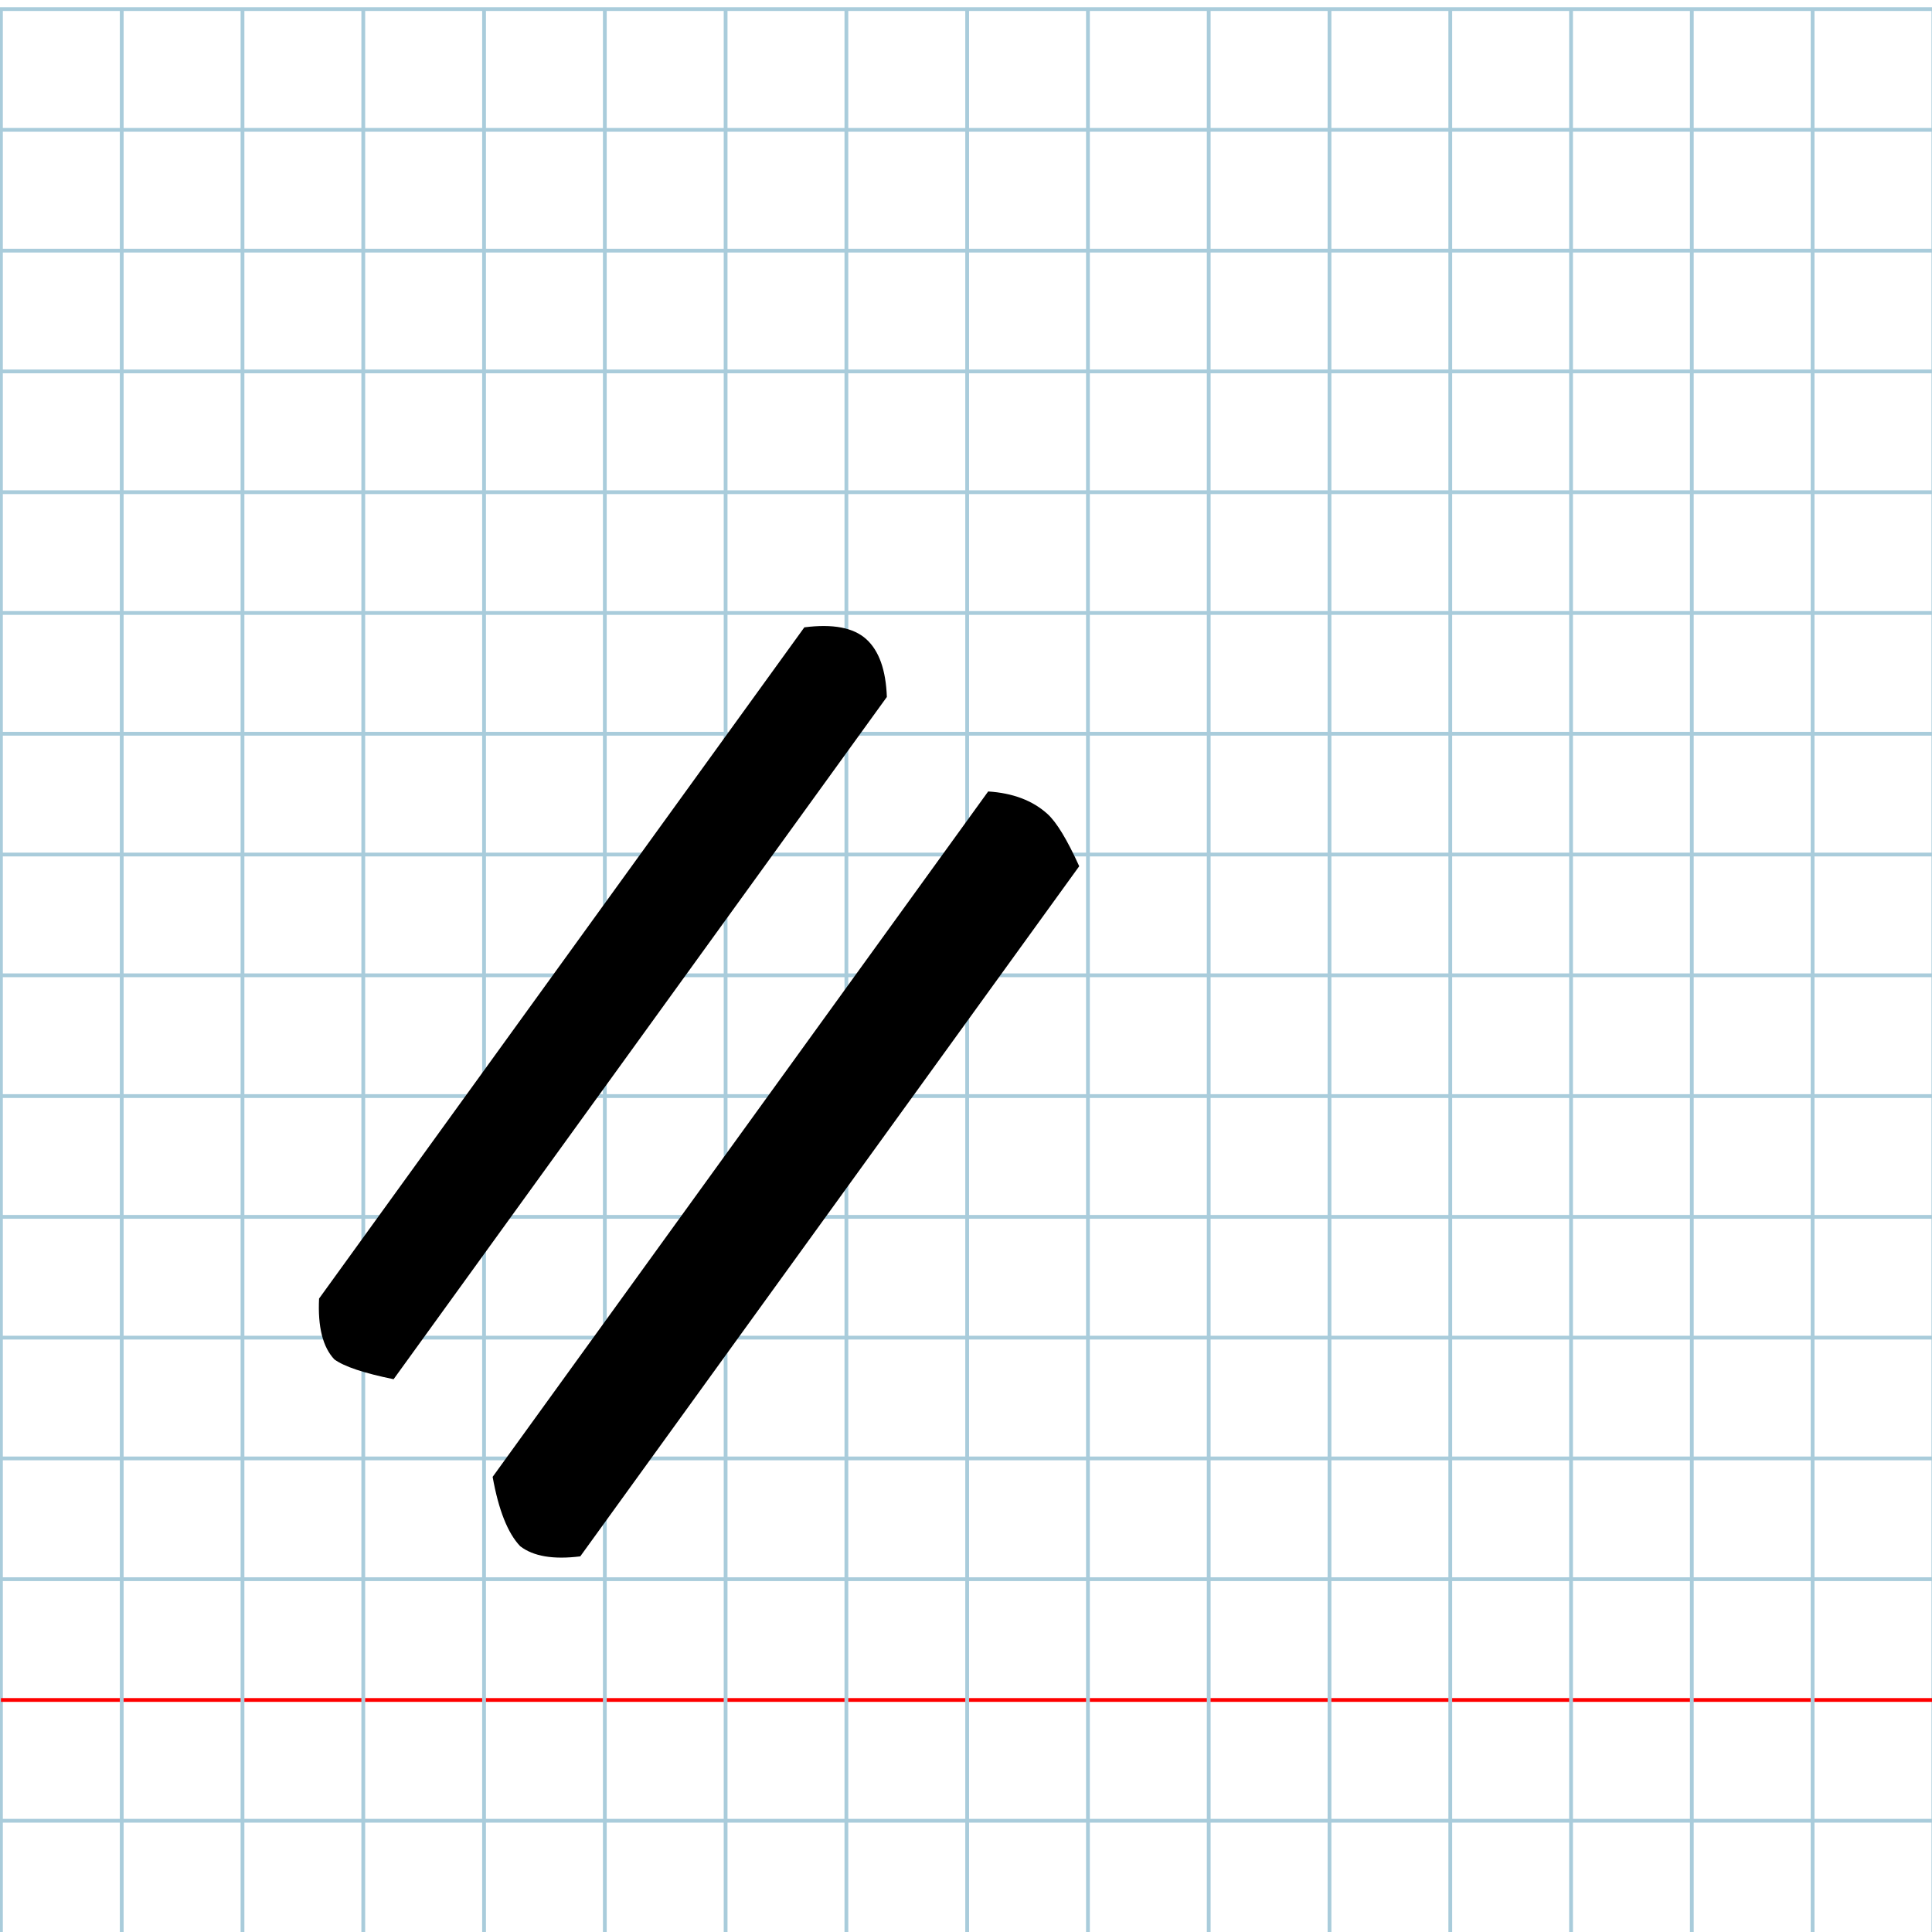
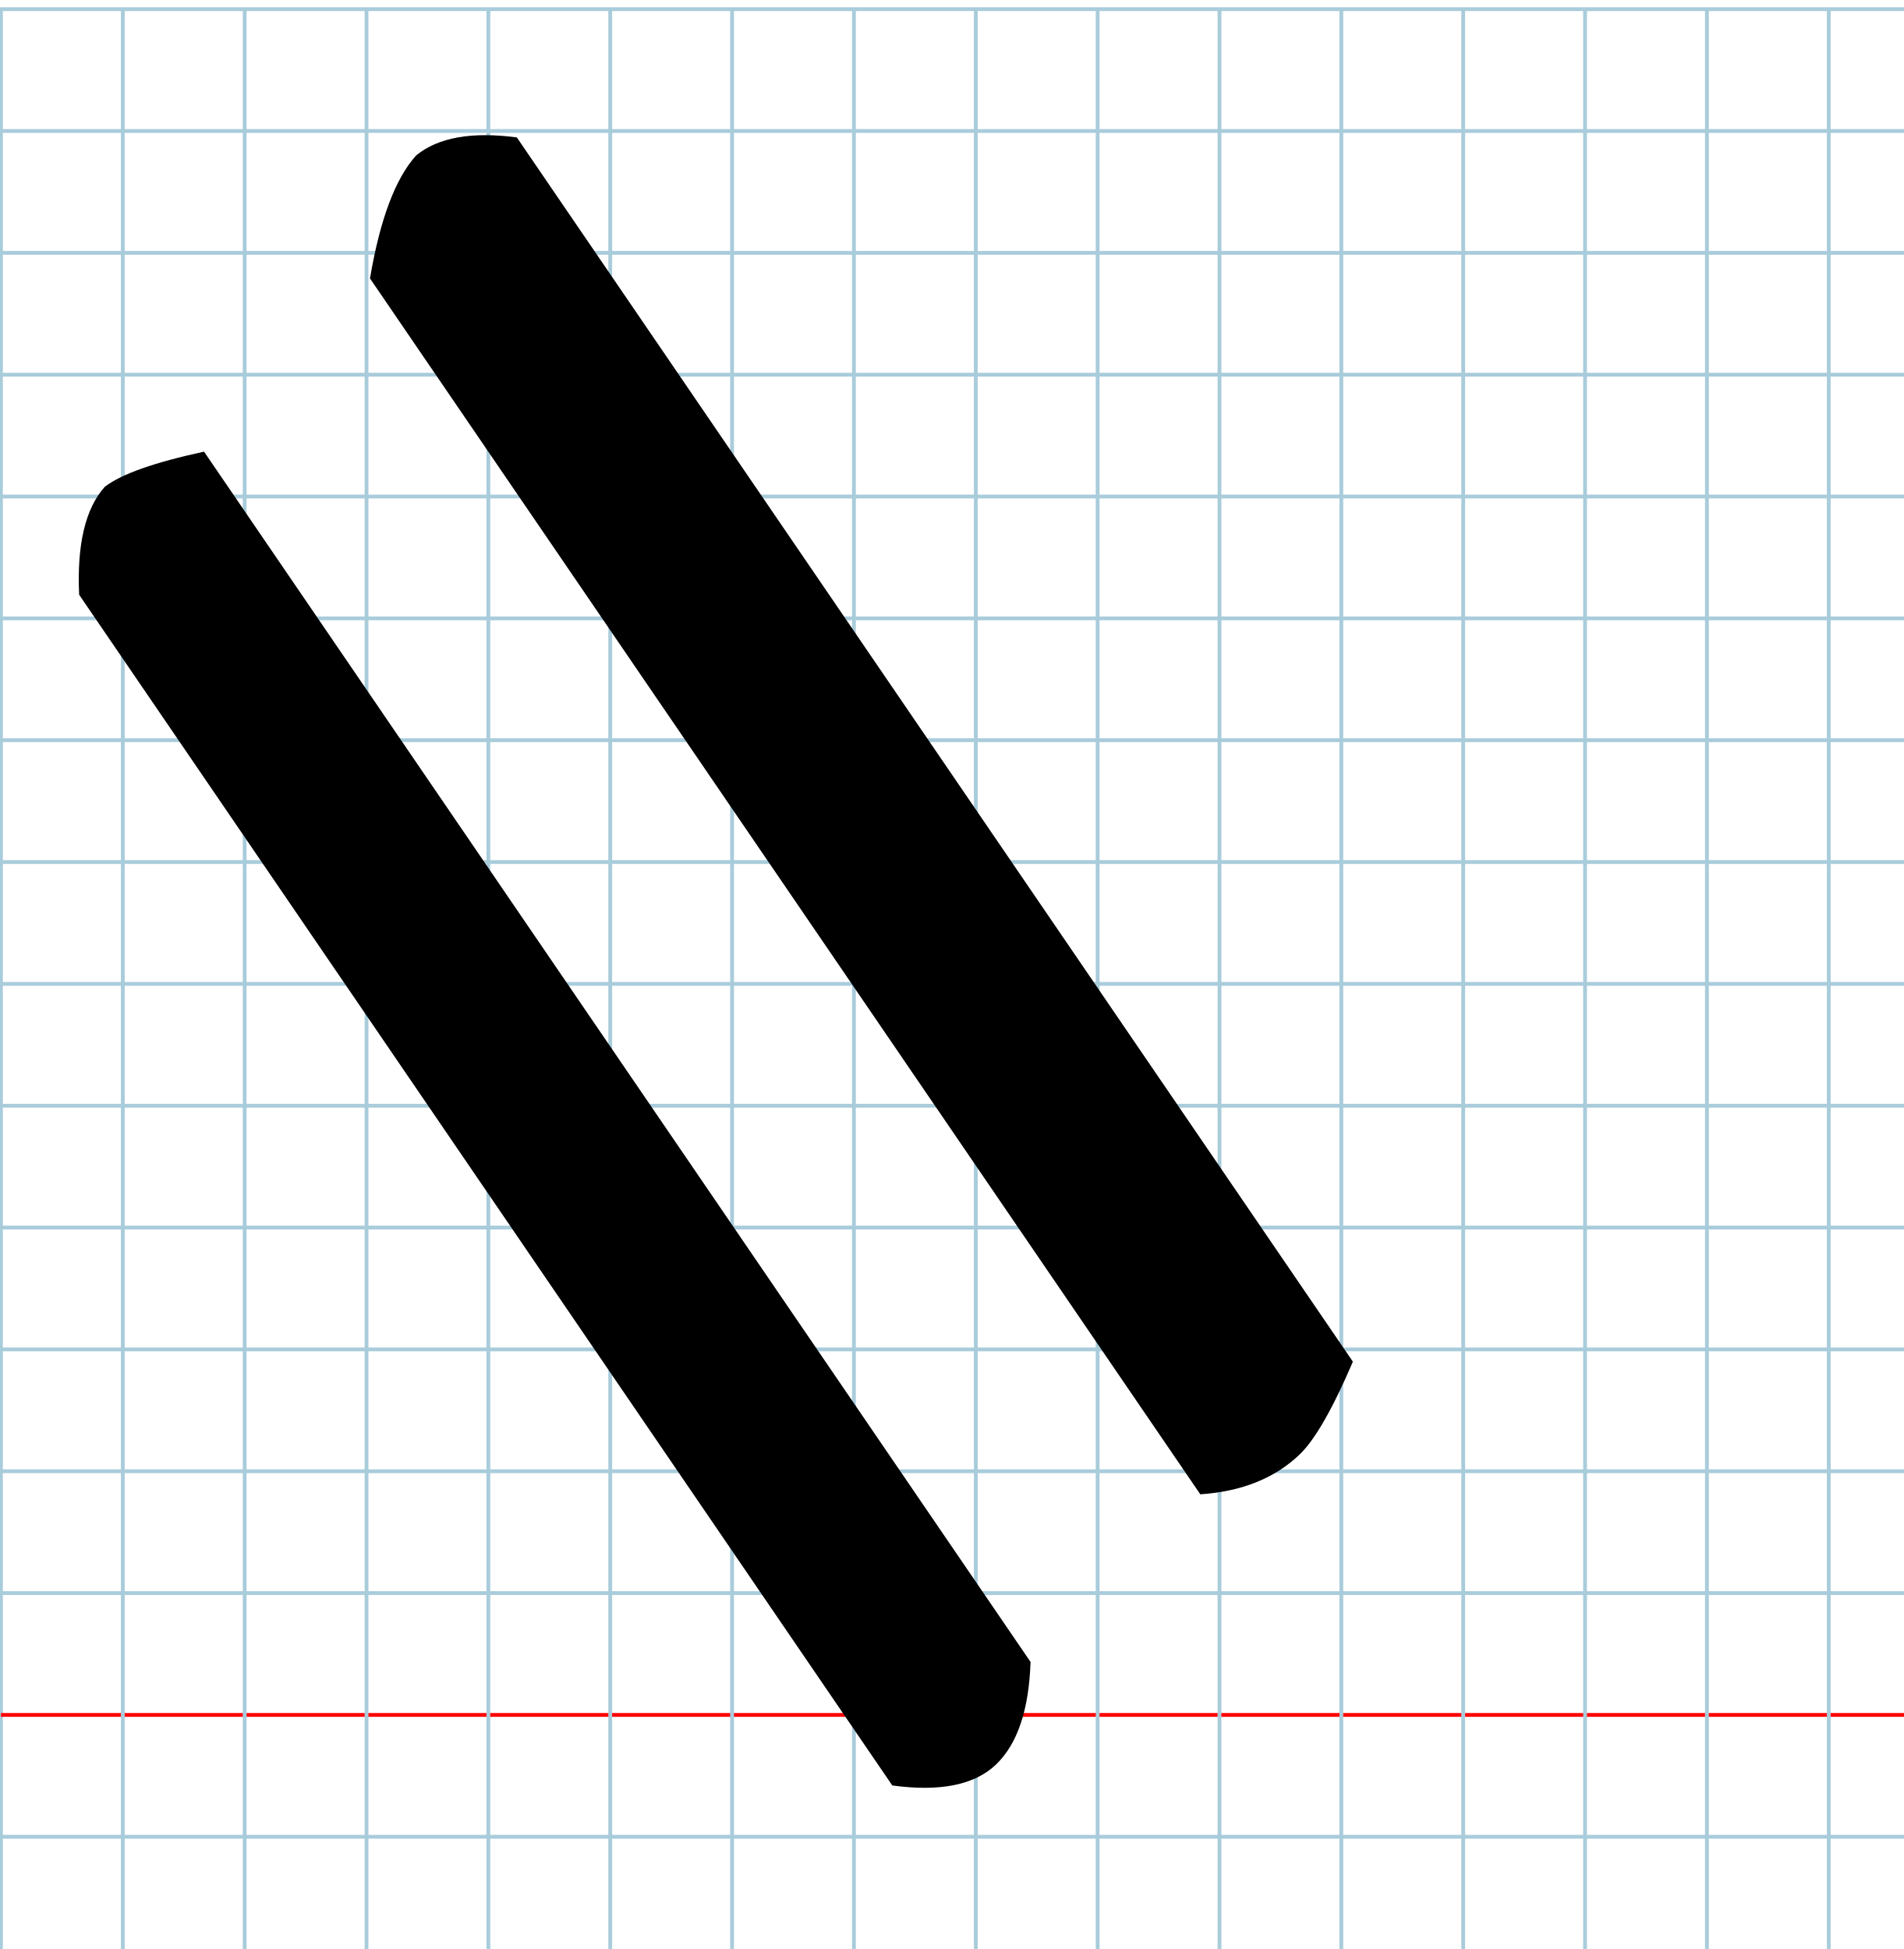
- <svg xmlns="http://www.w3.org/2000/svg" version="1.1" id="Layer_1" x="0px" y="0px" width="1024" height="1024" viewBox="0 0 1024 1024" enable-background="new 0 0 512 512" xml:space="preserve">
+ <svg xmlns="http://www.w3.org/2000/svg" version="1.1" id="Layer_1" x="0px" y="0px" width="1000" height="1024" viewBox="0 0 1000 1024" enable-background="new 0 0 512 512" xml:space="preserve">
  <defs id="defs70" />
  <g id="Grid" transform="matrix(2.000458,0,0,2.000458,0.5001953,4.813853)">
    <rect x="0" stroke-miterlimit="10" width="512" height="512" id="rect4" y="0" style="fill:none;stroke:#a9ccdb;stroke-miterlimit:10" />
    <line stroke-miterlimit="10" x1="0" y1="32" x2="512" y2="32" id="line6" style="fill:none;stroke:#a9ccdb;stroke-miterlimit:10" />
    <line stroke-miterlimit="10" x1="0" y1="64" x2="512" y2="64" id="line8" style="fill:none;stroke:#a9ccdb;stroke-miterlimit:10" />
    <line stroke-miterlimit="10" x1="0" y1="96" x2="512" y2="96" id="line10" style="fill:none;stroke:#a9ccdb;stroke-miterlimit:10" />
    <line stroke-miterlimit="10" x1="0" y1="128" x2="512" y2="128" id="line12" style="fill:none;stroke:#a9ccdb;stroke-miterlimit:10" />
    <line stroke-miterlimit="10" x1="0" y1="160" x2="512" y2="160" id="line14" style="fill:none;stroke:#a9ccdb;stroke-miterlimit:10" />
    <line stroke-miterlimit="10" x1="0" y1="192" x2="512" y2="192" id="line16" style="fill:none;stroke:#a9ccdb;stroke-miterlimit:10" />
    <line stroke-miterlimit="10" x1="0" y1="224" x2="512" y2="224" id="line18" style="fill:none;stroke:#a9ccdb;stroke-miterlimit:10" />
    <line stroke-miterlimit="10" x1="0" y1="256" x2="512" y2="256" id="line20" style="fill:none;stroke:#a9ccdb;stroke-miterlimit:10" />
    <line stroke-miterlimit="10" x1="0" y1="288" x2="512" y2="288" id="line22" style="fill:none;stroke:#a9ccdb;stroke-miterlimit:10" />
    <line stroke-miterlimit="10" x1="0" y1="320" x2="512" y2="320" id="line24" style="fill:none;stroke:#a9ccdb;stroke-miterlimit:10" />
    <line stroke-miterlimit="10" x1="0" y1="352" x2="512" y2="352" id="line26" style="fill:none;stroke:#a9ccdb;stroke-miterlimit:10" />
    <line stroke-miterlimit="10" x1="0" y1="384" x2="512" y2="384" id="line28" style="fill:none;stroke:#a9ccdb;stroke-miterlimit:10" />
    <line stroke-miterlimit="10" x1="0" y1="416" x2="512" y2="416" id="line30" style="fill:none;stroke:#a9ccdb;stroke-miterlimit:10" />
    <line stroke-miterlimit="10" x1="0" y1="448" x2="512" y2="448" id="line32" style="fill:none;stroke:#ff0000;stroke-miterlimit:10" />
    <line stroke-miterlimit="10" x1="0" y1="480" x2="512" y2="480" id="line34" style="fill:none;stroke:#a9ccdb;stroke-miterlimit:10" />
    <line stroke-miterlimit="10" x1="32" y1="0" x2="32" y2="512" id="line36" style="fill:none;stroke:#a9ccdb;stroke-miterlimit:10" />
    <line stroke-miterlimit="10" x1="64" y1="0" x2="64" y2="512" id="line38" style="fill:none;stroke:#a9ccdb;stroke-miterlimit:10" />
    <line stroke-miterlimit="10" x1="96" y1="0" x2="96" y2="512" id="line40" style="fill:none;stroke:#a9ccdb;stroke-miterlimit:10" />
    <line stroke-miterlimit="10" x1="128" y1="0" x2="128" y2="512" id="line42" style="fill:none;stroke:#a9ccdb;stroke-miterlimit:10" />
    <line stroke-miterlimit="10" x1="160" y1="0" x2="160" y2="512" id="line44" style="fill:none;stroke:#a9ccdb;stroke-miterlimit:10" />
    <line stroke-miterlimit="10" x1="192" y1="0" x2="192" y2="512" id="line46" style="fill:none;stroke:#a9ccdb;stroke-miterlimit:10" />
    <line stroke-miterlimit="10" x1="224" y1="0" x2="224" y2="512" id="line48" style="fill:none;stroke:#a9ccdb;stroke-miterlimit:10" />
    <line stroke-miterlimit="10" x1="256" y1="0" x2="256" y2="512" id="line50" style="fill:none;stroke:#a9ccdb;stroke-miterlimit:10" />
    <line stroke-miterlimit="10" x1="288" y1="0" x2="288" y2="512" id="line52" style="fill:none;stroke:#a9ccdb;stroke-miterlimit:10" />
    <line stroke-miterlimit="10" x1="320" y1="0" x2="320" y2="512" id="line54" style="fill:none;stroke:#a9ccdb;stroke-miterlimit:10" />
    <line stroke-miterlimit="10" x1="352" y1="0" x2="352" y2="512" id="line56" style="fill:none;stroke:#a9ccdb;stroke-miterlimit:10" />
    <line stroke-miterlimit="10" x1="384" y1="0" x2="384" y2="512" id="line58" style="fill:none;stroke:#a9ccdb;stroke-miterlimit:10" />
    <line stroke-miterlimit="10" x1="416" y1="0" x2="416" y2="512" id="line60" style="fill:none;stroke:#a9ccdb;stroke-miterlimit:10" />
    <line stroke-miterlimit="10" x1="448" y1="0" x2="448" y2="512" id="line62" style="fill:none;stroke:#a9ccdb;stroke-miterlimit:10" />
    <line stroke-miterlimit="10" x1="480" y1="0" x2="480" y2="512" id="line64" style="fill:none;stroke:#a9ccdb;stroke-miterlimit:10" />
  </g>
-   <path id="path6634" d="M 261.109,782.771 523.747,419.492 q 19.675,1.253 31.451,11.934 7.196,6.528 16.81,27.691 L 307.558,824.902 q -21.436,2.681 -31.853,-5.385 -9.864,-10.329 -14.598,-36.746 z M 169.113,688.267 426.318,332.504 q 22.694,-2.922 32.835,6.275 10.141,9.198 10.898,30.625 L 208.62,731.013 q -23.601,-4.814 -31.401,-10.506 -9.21,-9.736 -8.105,-32.241 z" />
+   <path id="path6634" d="m 194.366,146.284 436.201,638.824 q 32.678,-2.204 52.236,-20.986 11.952,-11.479 27.918,-48.695 L 271.512,72.197 q -35.602,-4.715 -52.903,9.469 -16.383,18.164 -24.244,64.618 z M 41.577,312.468 468.753,938.075 q 37.691,5.139 54.533,-11.035 16.842,-16.174 18.099,-53.854 L 107.19,237.299 q -39.198,8.465 -52.152,18.474 -15.296,17.121 -13.461,56.695 z" />
</svg>
